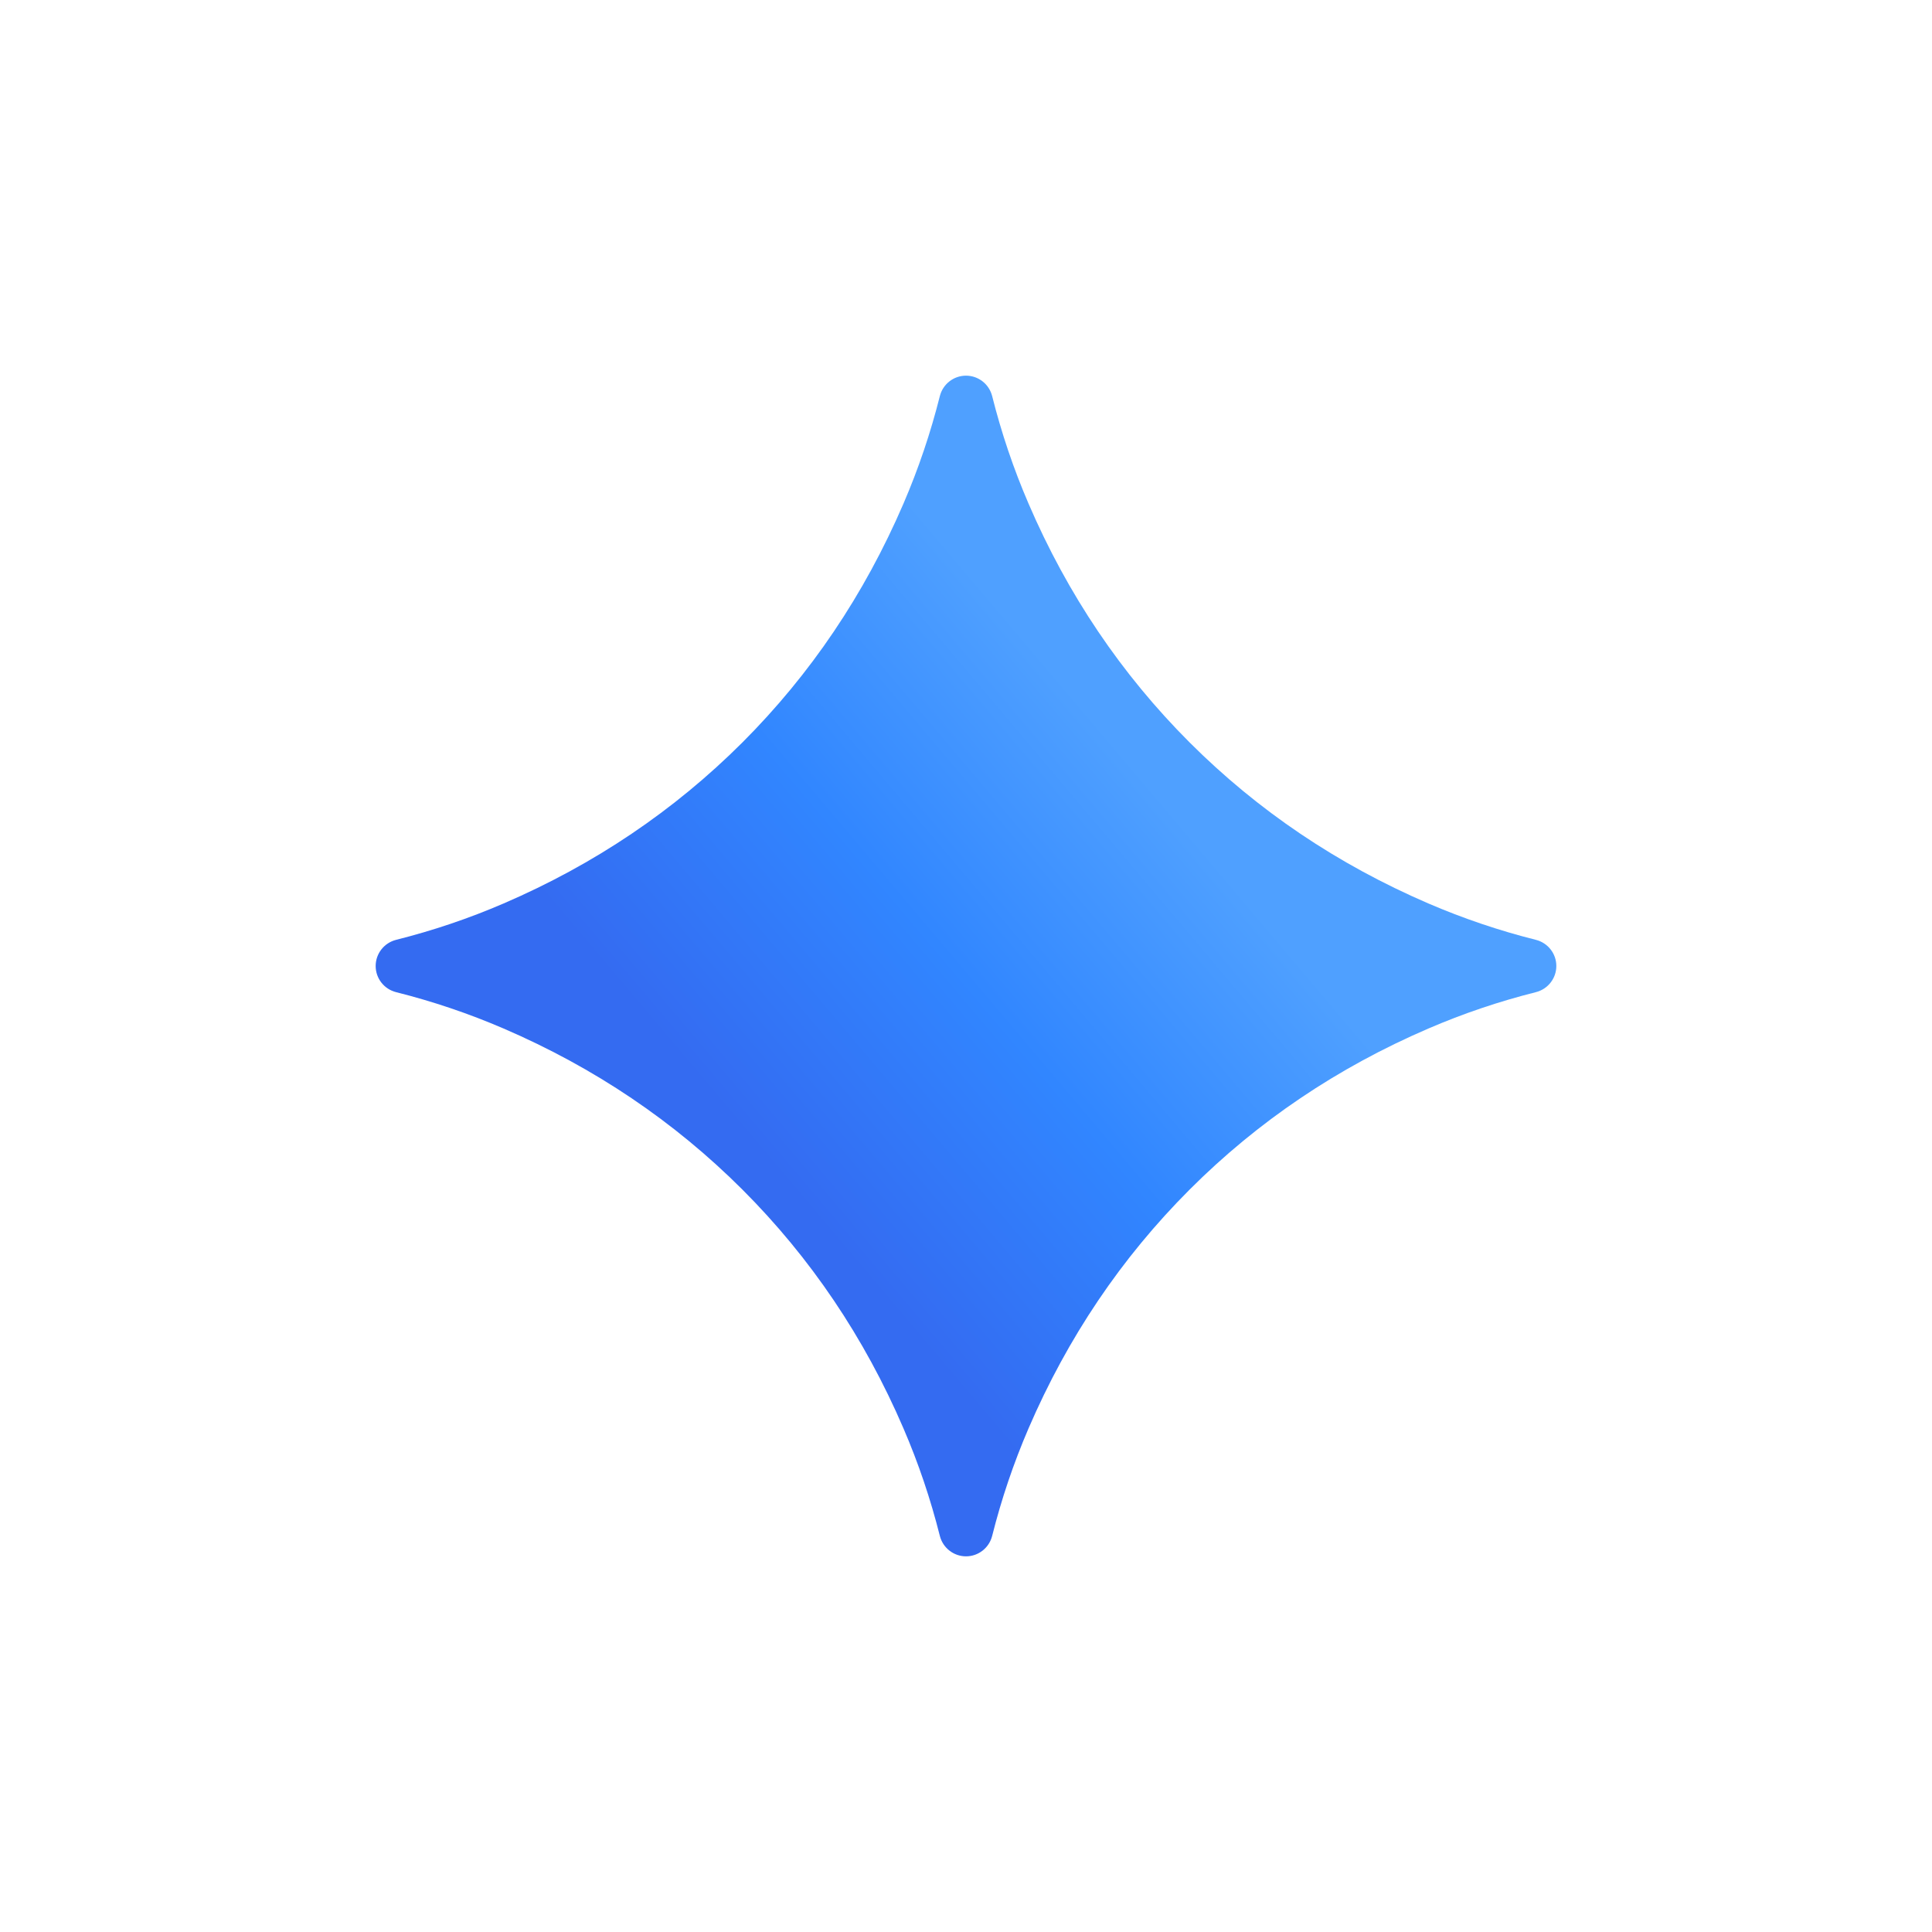
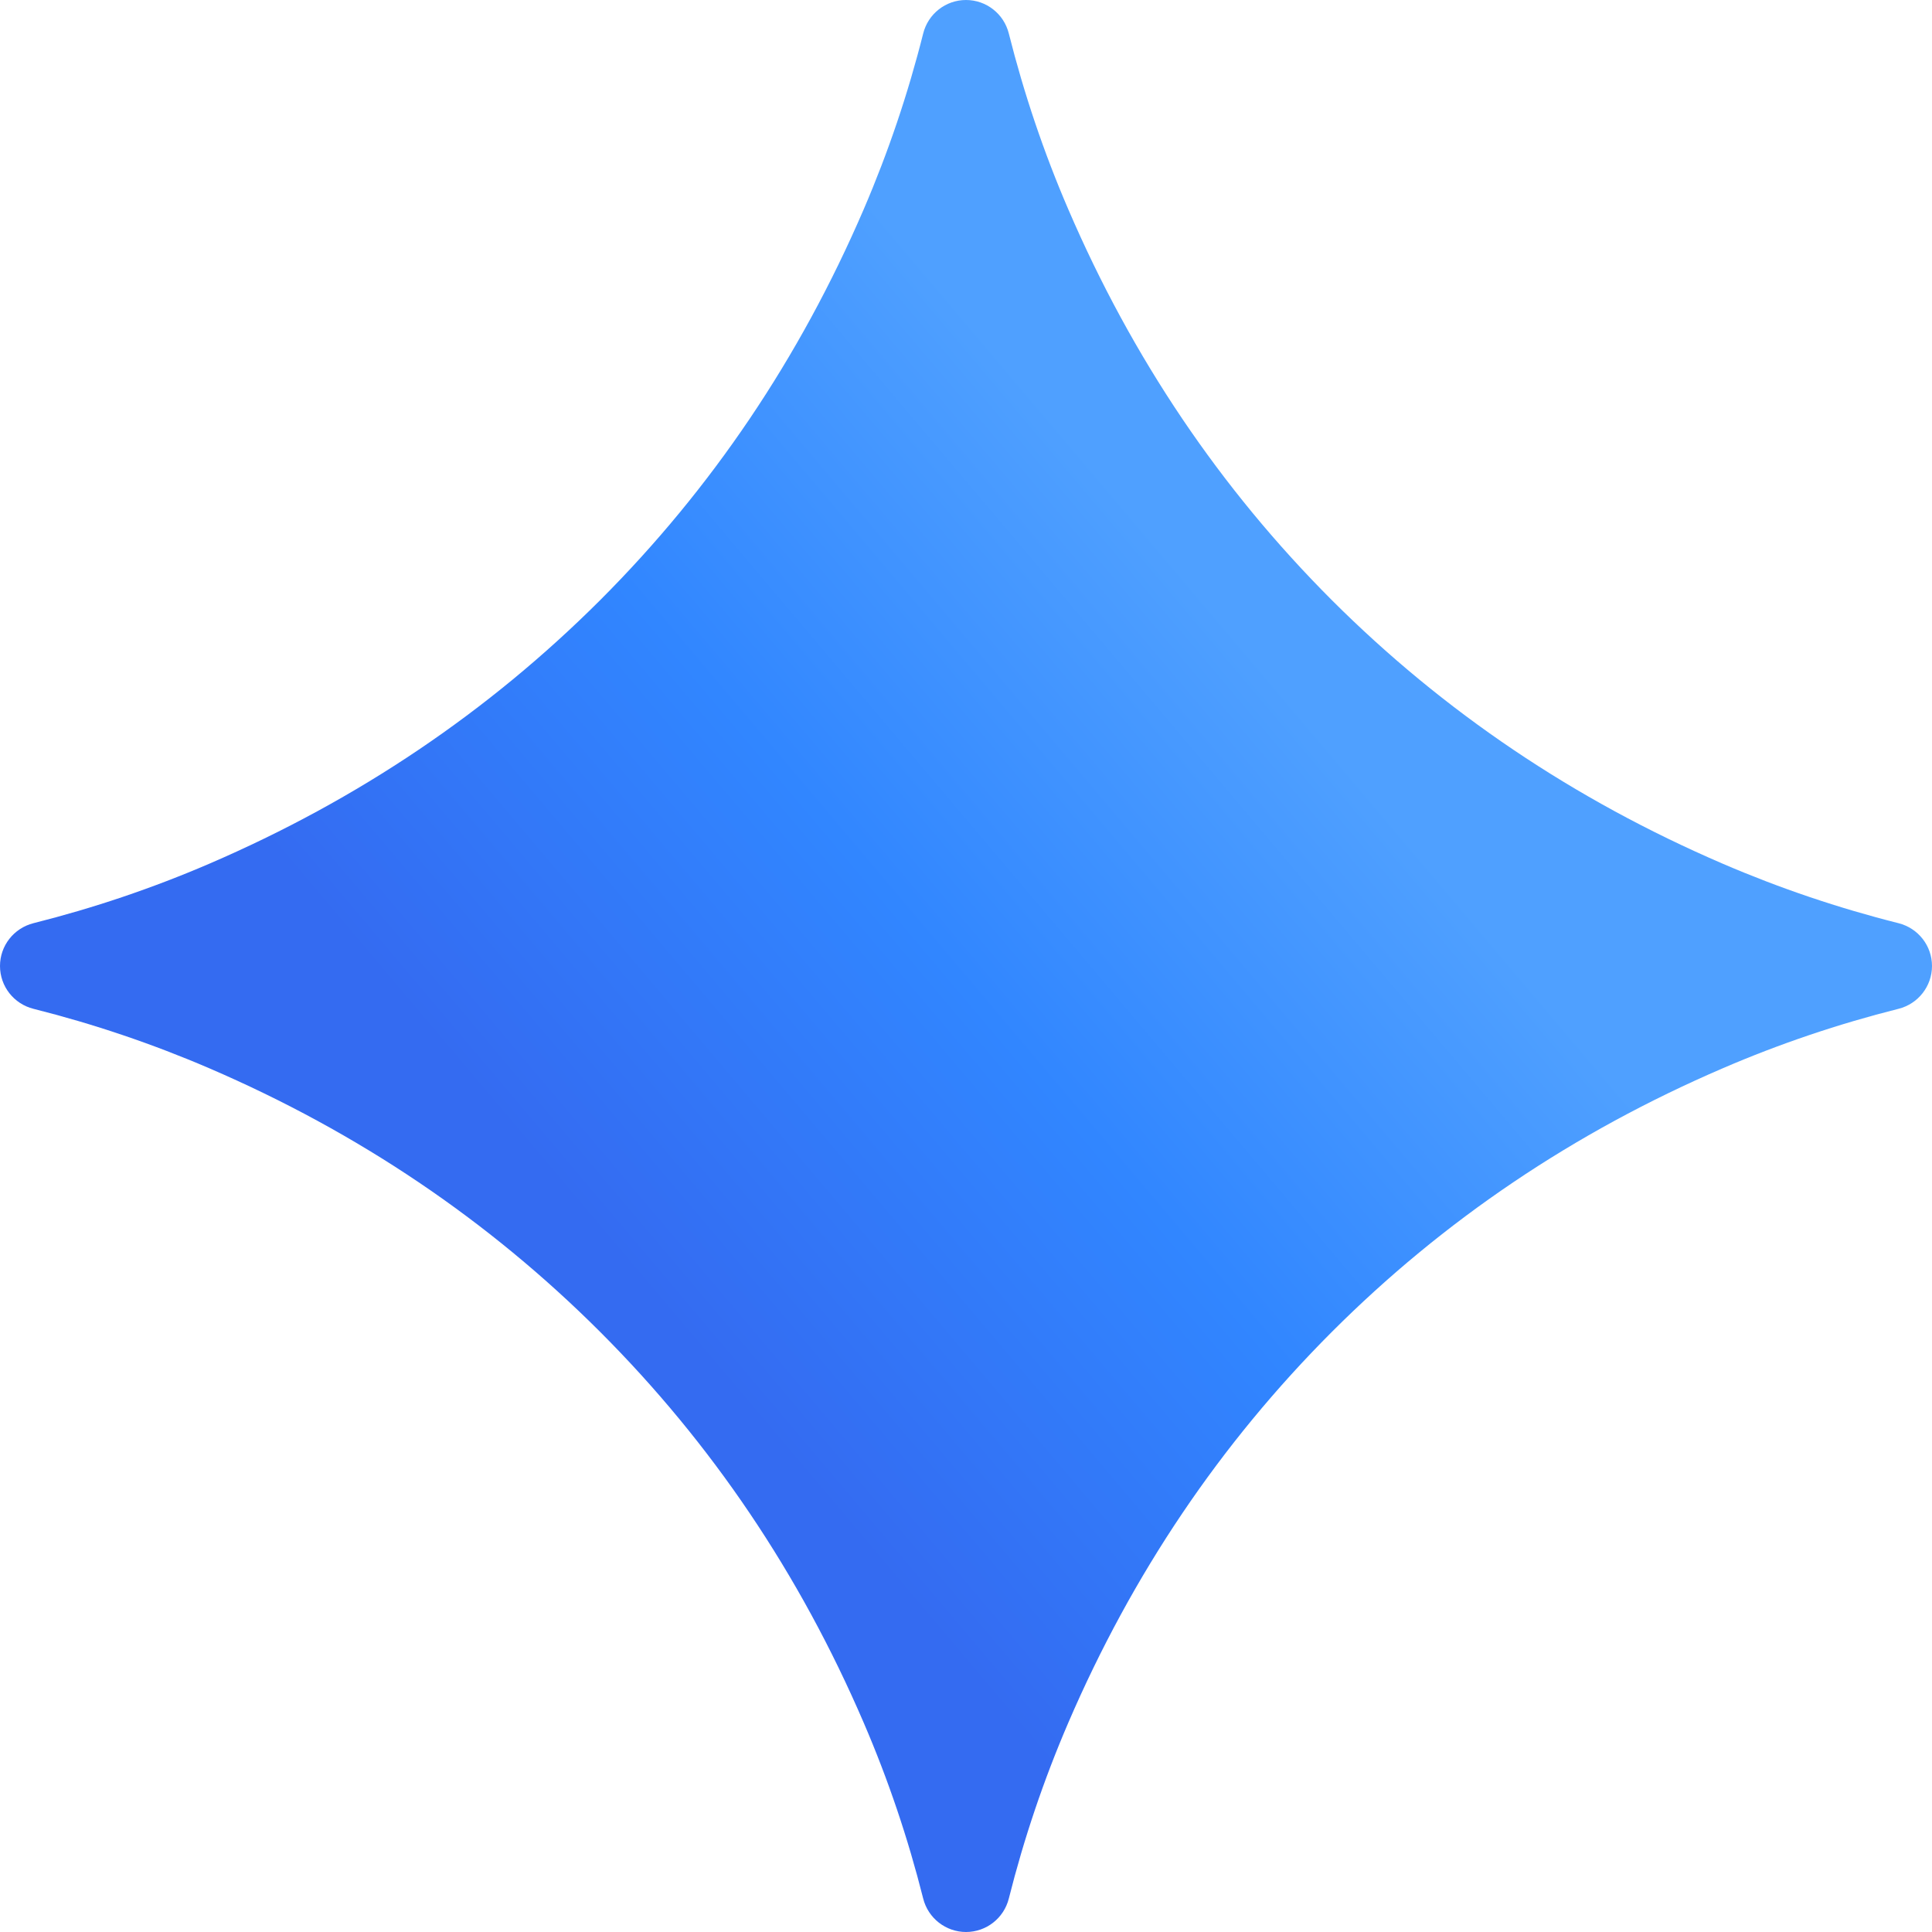
- <svg xmlns="http://www.w3.org/2000/svg" width="72" height="72" viewBox="0 0 72 72" fill="none">
+ <svg xmlns="http://www.w3.org/2000/svg" width="44" height="44" viewBox="0 0 44 44" fill="none">
  <defs>
-     <linearGradient id="paint0_linear_13270_10109" x1="28.091" y1="42.685" x2="47.247" y2="26.494" gradientUnits="userSpaceOnUse">
+     <linearGradient id="paint0_linear_25572_332" x1="14.091" y1="28.685" x2="33.247" y2="12.493" gradientUnits="userSpaceOnUse">
      <stop stop-color="#346BF1" />
      <stop offset="0.4" stop-color="#3186FF" />
      <stop offset="0.796" stop-color="#4FA0FF" />
    </linearGradient>
  </defs>
-   <path d="M53.233 33.67C49.843 32.21 46.877 30.21 44.333 27.668C41.79 25.125 39.788 22.157 38.33 18.767C37.77 17.468 37.32 16.133 36.975 14.762C36.862 14.315 36.462 14 36 14C35.538 14 35.138 14.315 35.025 14.762C34.68 16.133 34.23 17.465 33.67 18.767C32.21 22.157 30.21 25.125 27.668 27.668C25.125 30.208 22.157 32.21 18.767 33.67C17.468 34.23 16.133 34.68 14.762 35.025C14.315 35.138 14 35.538 14 36C14 36.463 14.315 36.863 14.762 36.975C16.133 37.32 17.465 37.77 18.767 38.33C22.157 39.79 25.122 41.79 27.668 44.333C30.21 46.875 32.212 49.843 33.67 53.233C34.23 54.533 34.68 55.868 35.025 57.238C35.138 57.685 35.54 58 36 58C36.462 58 36.862 57.685 36.975 57.238C37.32 55.868 37.77 54.535 38.33 53.233C39.79 49.843 41.79 46.878 44.333 44.333C46.875 41.79 49.843 39.788 53.233 38.33C54.532 37.77 55.867 37.32 57.237 36.975C57.685 36.863 58 36.46 58 36C58 35.538 57.685 35.138 57.237 35.025C55.867 34.68 54.535 34.23 53.233 33.67Z" fill="url(#paint0_linear_13270_10109)" />
+   <path d="M39.233 19.67C35.843 18.21 32.877 16.21 30.332 13.668C27.79 11.125 25.788 8.158 24.33 4.768C23.77 3.468 23.32 2.133 22.975 0.763C22.863 0.315 22.462 0 22 0C21.538 0 21.137 0.315 21.025 0.763C20.68 2.133 20.23 3.465 19.67 4.768C18.21 8.158 16.21 11.125 13.668 13.668C11.125 16.208 8.158 18.21 4.768 19.67C3.467 20.23 2.132 20.68 0.762 21.025C0.315 21.138 0 21.538 0 22C0 22.463 0.315 22.863 0.762 22.975C2.132 23.32 3.465 23.77 4.768 24.33C8.158 25.79 11.123 27.79 13.668 30.333C16.21 32.875 18.212 35.843 19.67 39.233C20.23 40.533 20.68 41.868 21.025 43.238C21.137 43.685 21.54 44 22 44C22.462 44 22.863 43.685 22.975 43.238C23.32 41.868 23.77 40.535 24.33 39.233C25.79 35.843 27.79 32.878 30.332 30.333C32.875 27.79 35.843 25.788 39.233 24.33C40.532 23.77 41.867 23.32 43.237 22.975C43.685 22.863 44 22.46 44 22C44 21.538 43.685 21.138 43.237 21.025C41.867 20.68 40.535 20.23 39.233 19.67Z" fill="url(#paint0_linear_25572_332)" />
</svg>
